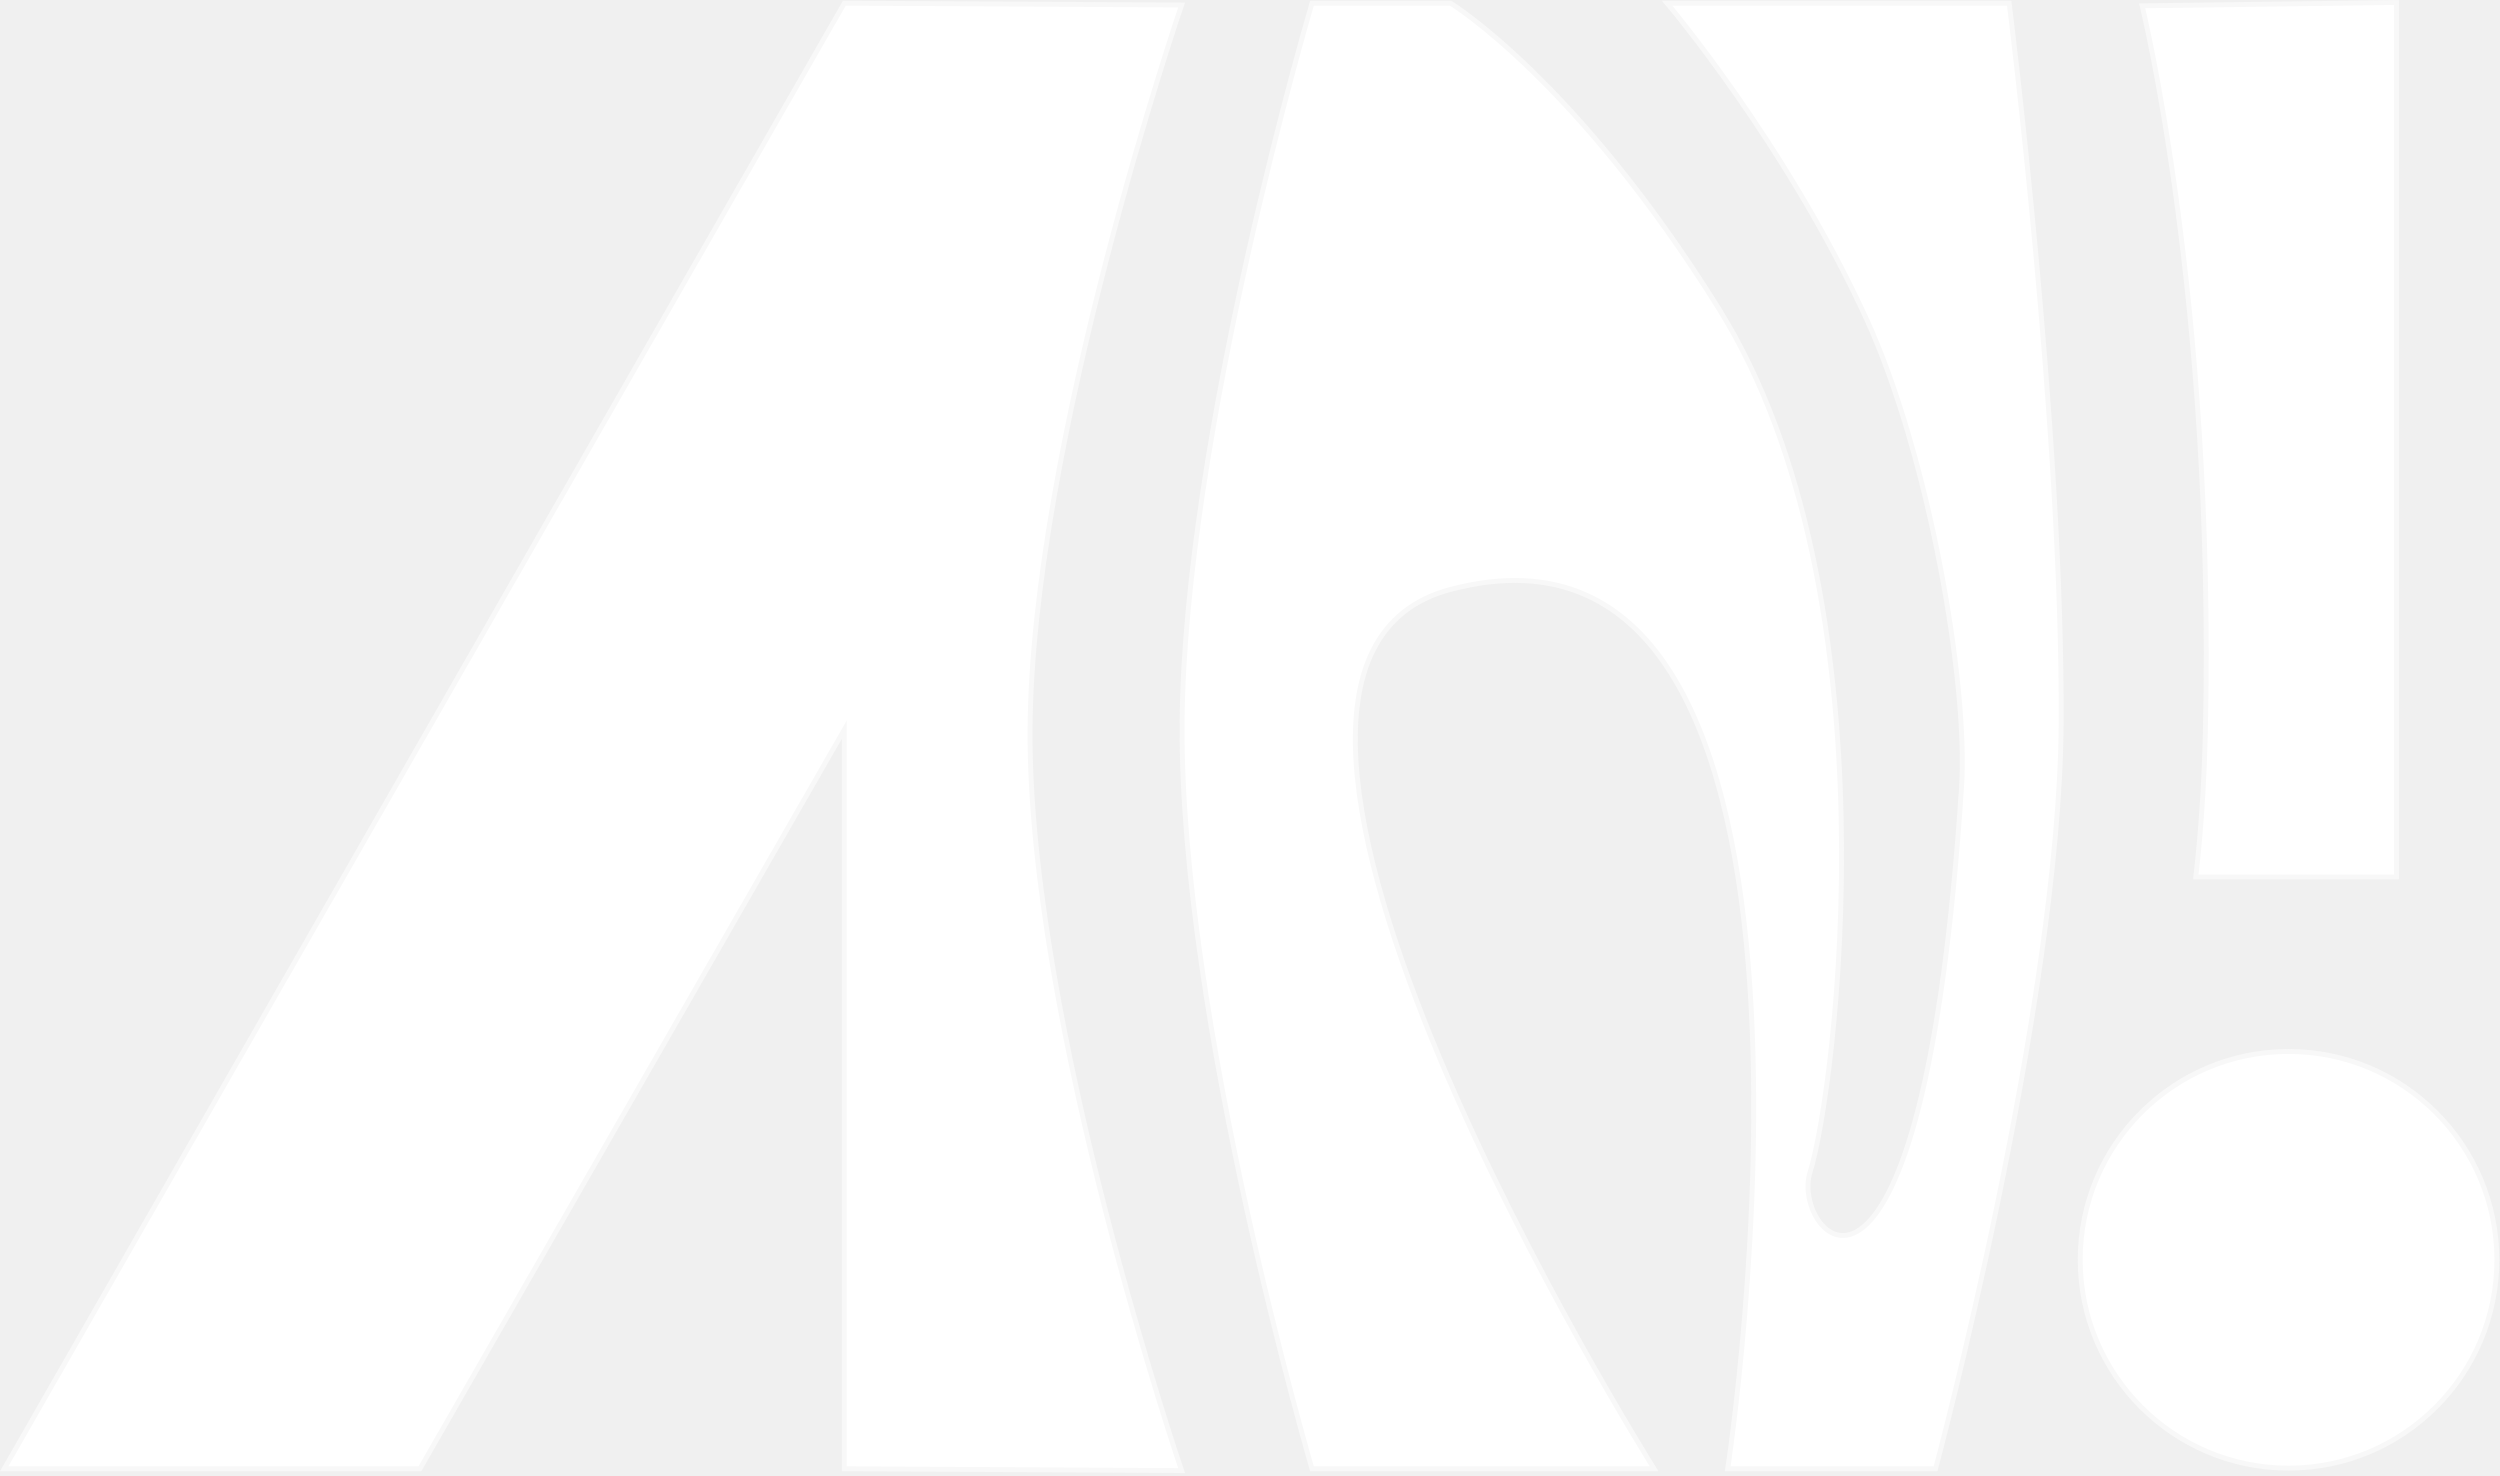
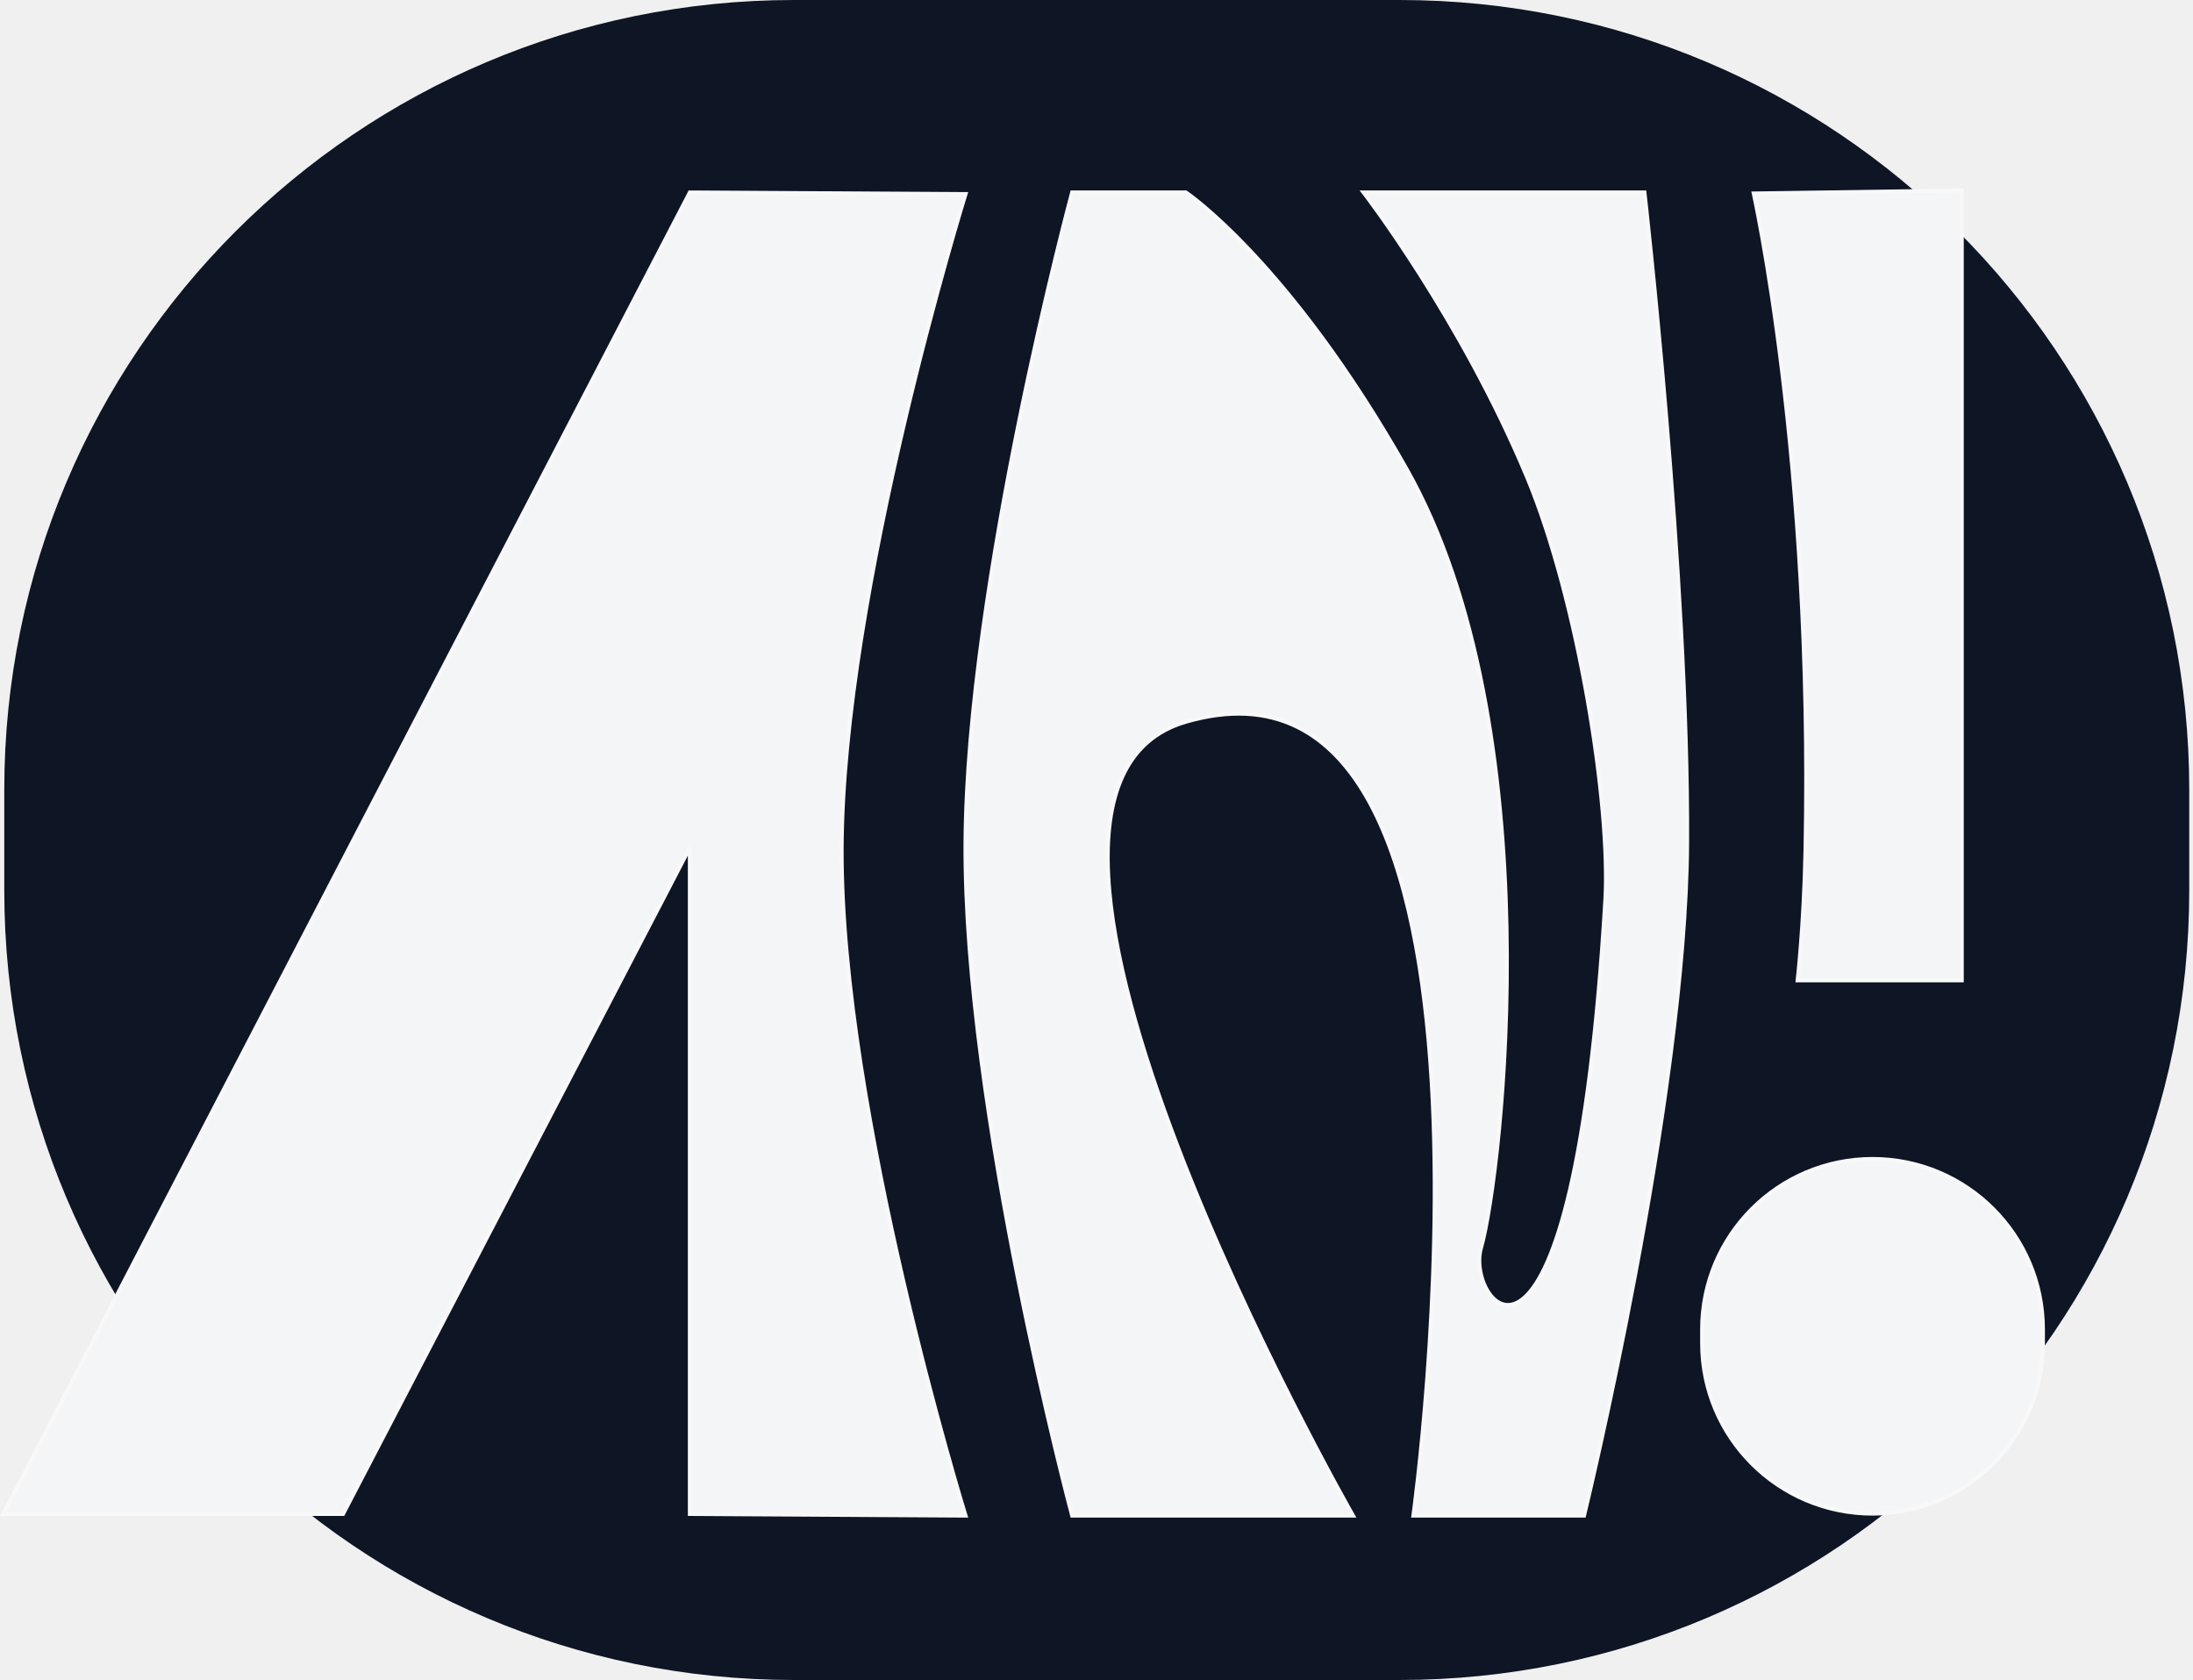
- <svg xmlns="http://www.w3.org/2000/svg" width="510" height="301" viewBox="0 0 510 301" fill="none">
-   <path d="M488.879 178.9H447.93V178.897C447.976 178.524 448.043 177.971 448.123 177.253C448.283 175.818 448.5 173.721 448.73 171.076C449.19 165.786 449.698 158.297 449.893 149.499C450.879 105.062 447.619 67.838 444.112 41.721C442.359 28.662 440.544 18.379 439.167 11.359C438.478 7.85 437.899 5.155 437.492 3.338C437.288 2.429 437.127 1.739 437.017 1.276C437.01 1.246 437.003 1.216 436.996 1.188L488.879 0.506V178.9Z" fill="white" stroke="#F8F8F8" />
-   <rect x="424.363" y="214.5" width="85" height="85" rx="42.5" fill="white" stroke="#F8F8F8" />
-   <path d="M85.669 299.625H0.863L172.241 0.65L241.046 1.024C241.046 1.024 210.333 90.664 210.127 149.212C209.918 208.765 241.046 300 241.046 300L172.241 299.625V148.838L85.669 299.625Z" fill="white" stroke="#F8F8F8" />
-   <path d="M337.435 299.625H267.647C267.647 299.625 240.717 207.919 241.146 147.538C241.563 88.647 267.647 0.65 267.647 0.65H295.916C295.916 0.65 321.534 16.249 350.686 63.045C387.068 121.446 374.538 222.282 369.237 239.18C365.215 252.004 392.206 282.077 400.156 160.537C401.533 139.495 393.575 93.017 380.722 64.995C364.299 29.191 340.086 0.65 340.086 0.65H409.873C409.873 0.65 420.802 87.75 420.474 147.538C420.158 205.309 394.856 299.625 394.856 299.625H352.453C352.453 299.625 383.372 97.209 295.916 120.24C234.781 136.34 337.435 299.625 337.435 299.625Z" fill="white" stroke="#F8F8F8" />
+ <svg xmlns="http://www.w3.org/2000/svg" width="547" height="419" viewBox="0 0 547 419" fill="none">
+   <rect x="1.065" width="545" height="419" rx="197" fill="#0E1525" />
+   <path d="M489.323 244.5H448.38C448.382 244.478 448.385 244.455 448.388 244.431C448.433 244.02 448.5 243.41 448.58 242.619C448.74 241.036 448.958 238.723 449.188 235.804C449.647 229.967 450.155 221.703 450.35 211.996C451.335 162.958 448.076 121.879 444.571 93.058C442.819 78.648 441.004 67.301 439.628 59.555C438.94 55.683 438.361 52.71 437.954 50.705C437.751 49.702 437.59 48.941 437.48 48.43C437.467 48.37 437.454 48.312 437.442 48.258L489.323 47.507V244.5Z" fill="#F3F5F7" stroke="#F8F8F8" />
+   <rect x="424.565" y="289.06" width="85" height="88.44" rx="42.5" fill="#F3F5F7" stroke="#F8F8F8" />
+   <path d="M85.564 377.587H0.823L172.071 48L240.823 48.413C240.823 48.413 210.134 147.23 209.928 211.773C209.719 277.423 240.823 378 240.823 378L172.071 377.587V211.36L85.564 377.587Z" fill="#F3F5F7" stroke="#F8F8F8" />
+   <path d="M337.472 378H267.427C267.427 378 240.399 276.777 240.828 210.13C241.248 145.129 267.427 48 267.427 48H295.8C295.8 48 321.512 65.217 350.772 116.869C387.287 181.331 374.711 292.63 369.391 311.282C365.354 325.436 392.444 358.63 400.423 224.478C401.805 201.253 393.818 149.952 380.917 119.021C364.434 79.502 340.132 48 340.132 48H410.176C410.176 48 421.145 144.139 420.816 210.13C420.499 273.896 395.104 378 395.104 378H352.545C352.545 378 383.577 154.578 295.8 180C234.44 197.77 337.472 378 337.472 378Z" fill="#F3F5F7" stroke="#F8F8F8" />
</svg>
